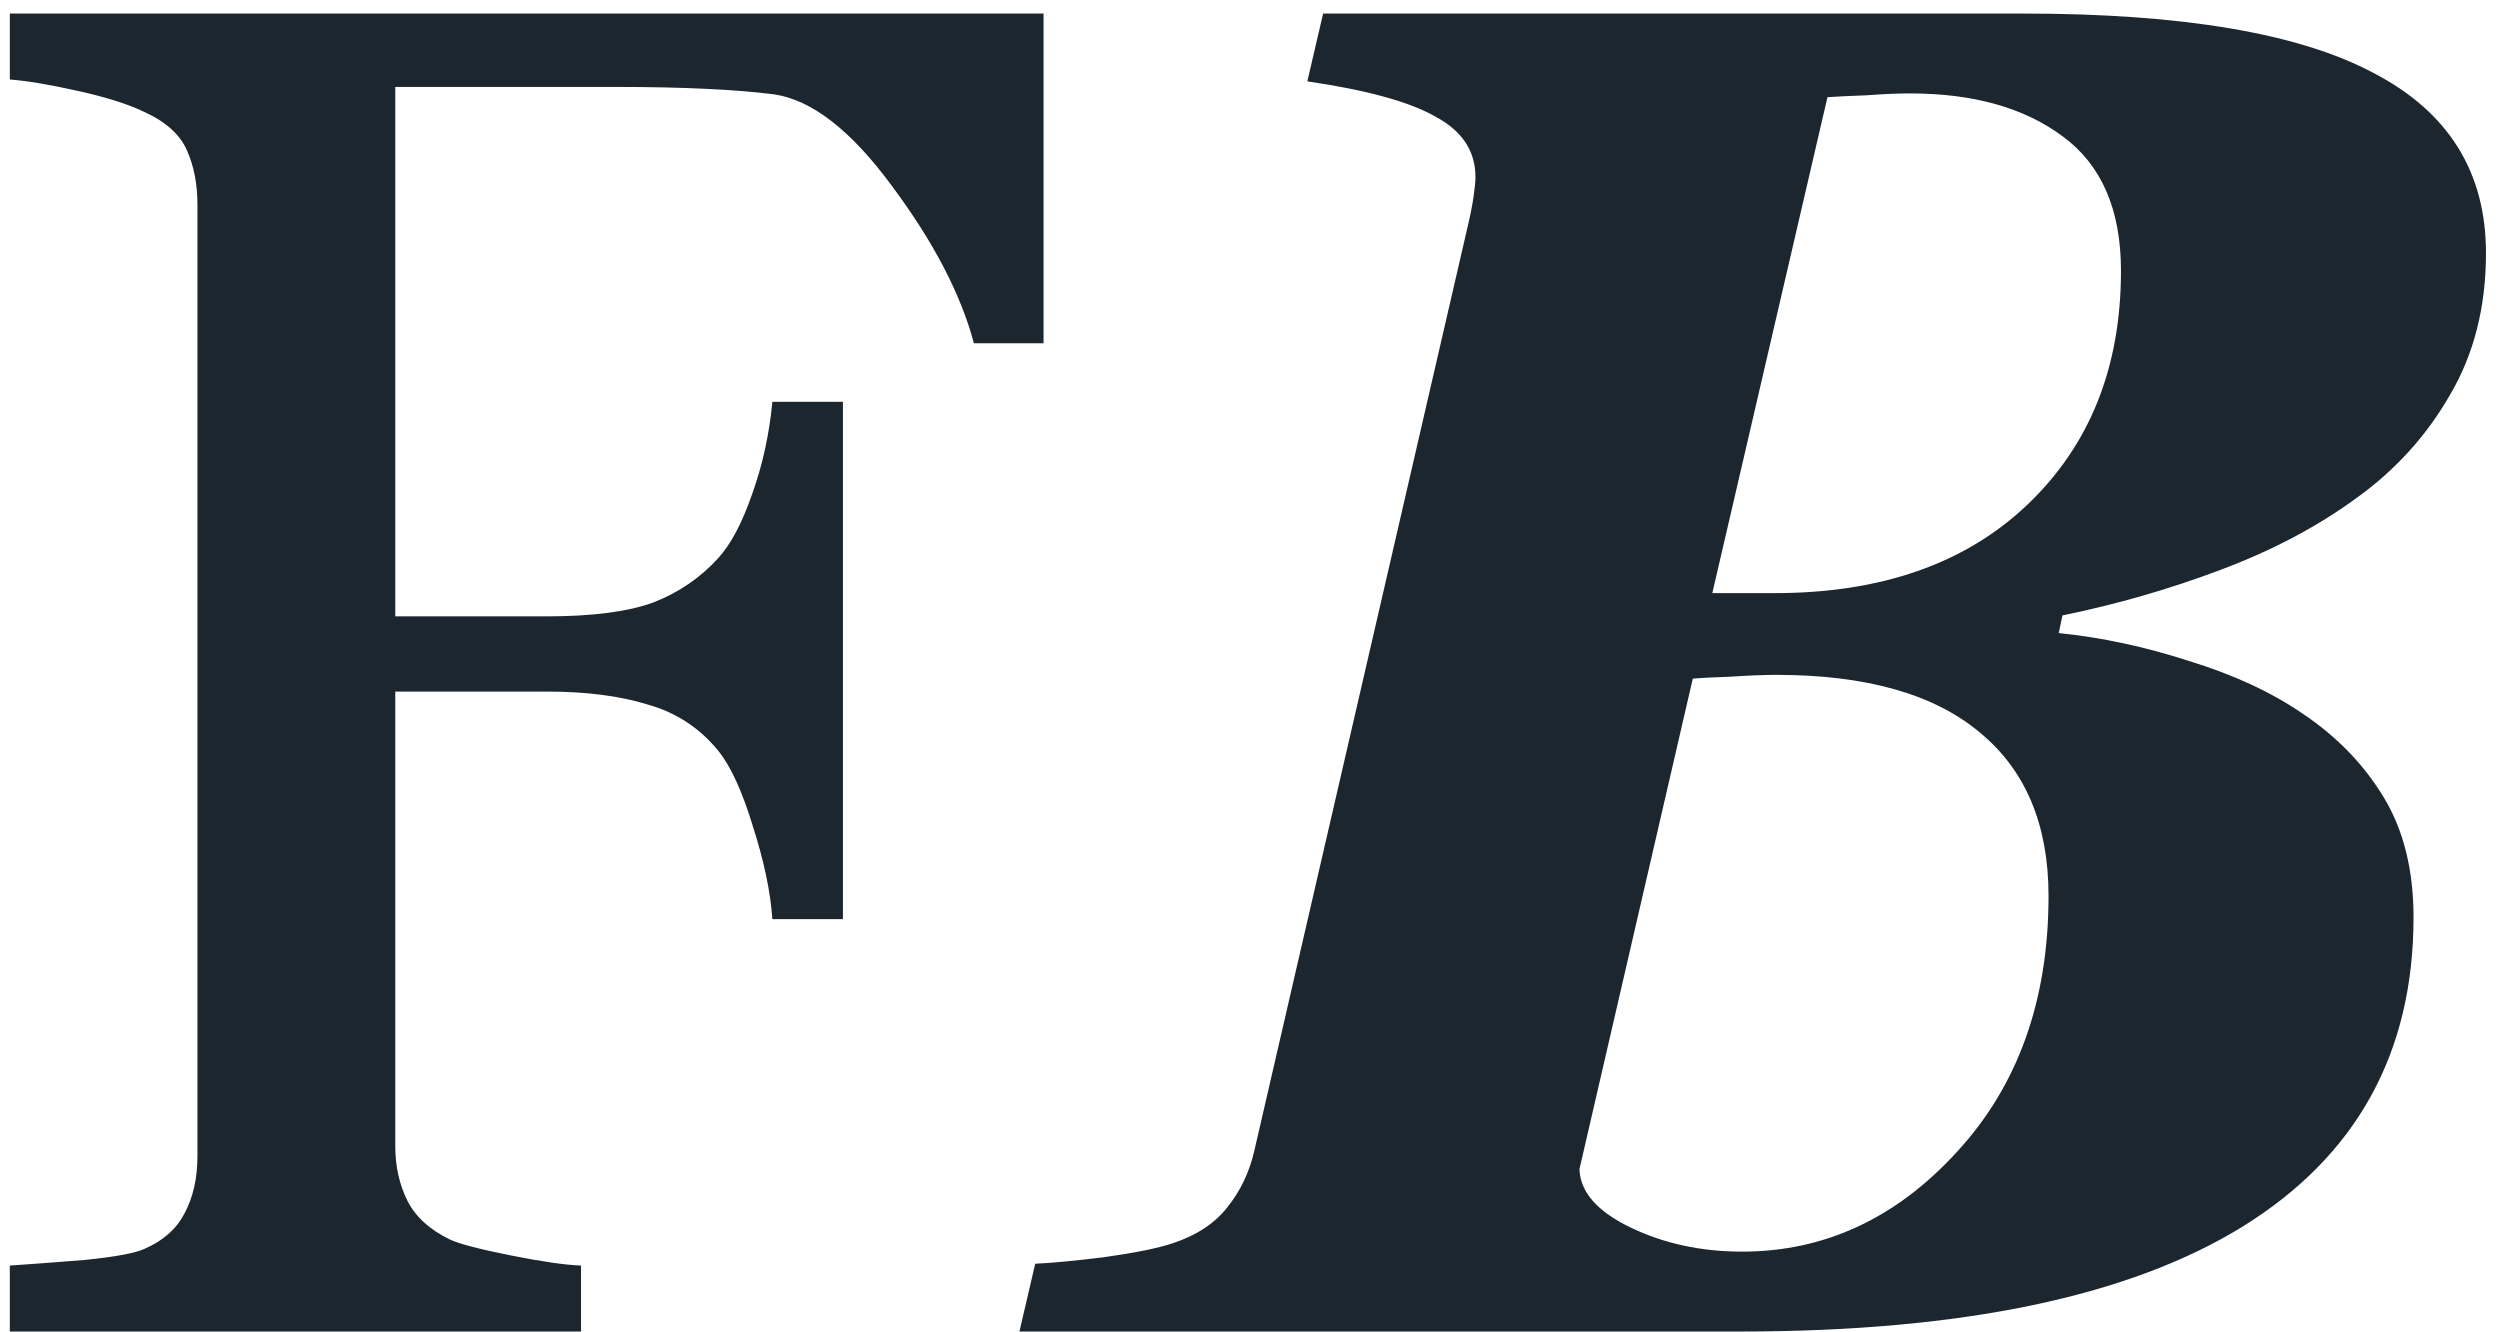
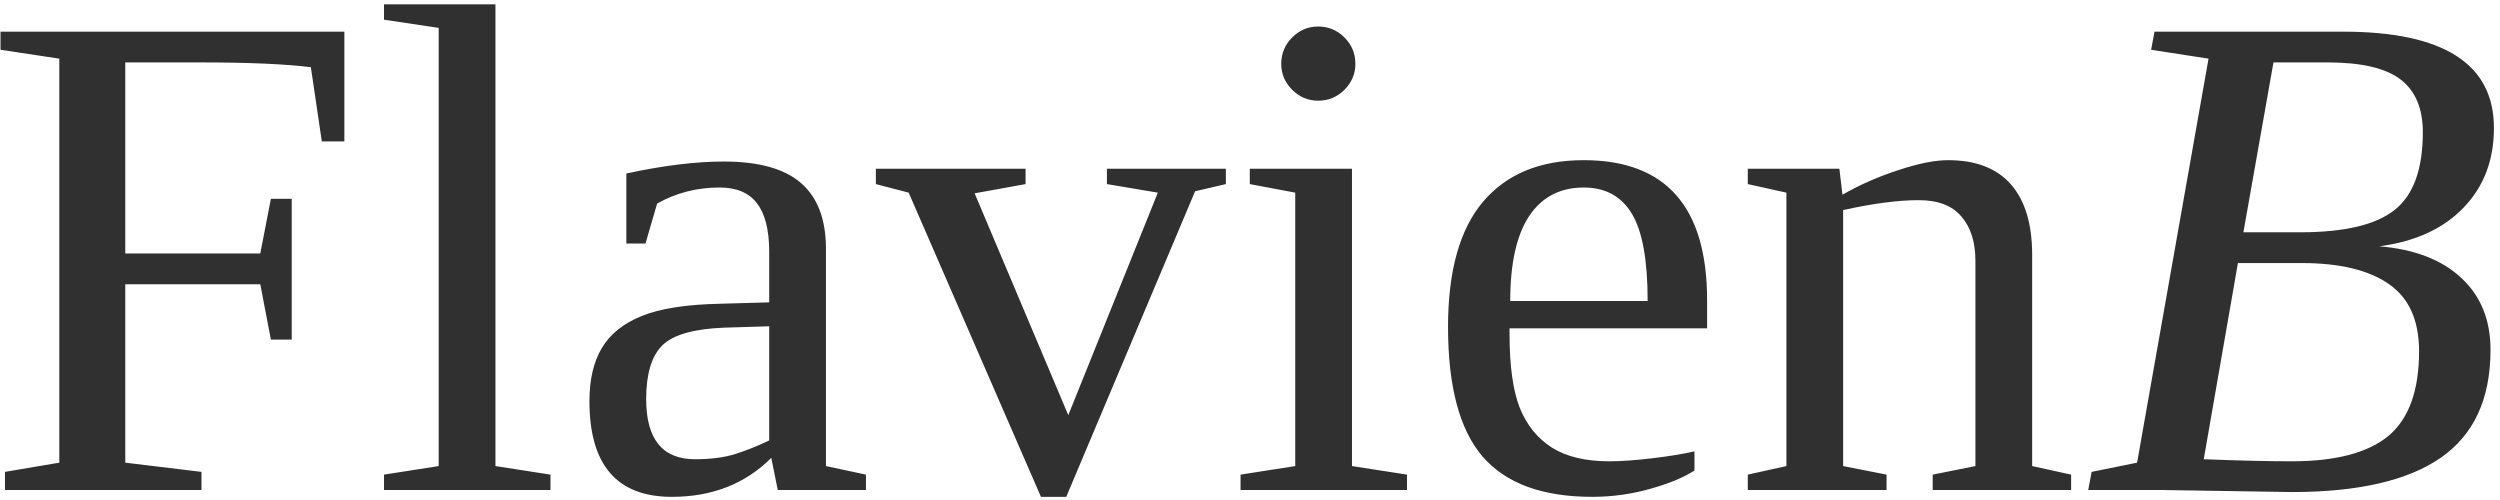
- <svg xmlns="http://www.w3.org/2000/svg" width="92" height="49" viewBox="0 0 92 49" fill="none">
-   <path d="M38.403 12.633H35.84C35.361 10.833 34.359 8.907 32.832 6.856C31.328 4.806 29.881 3.678 28.491 3.473C27.785 3.382 26.942 3.313 25.962 3.268C25.005 3.222 23.911 3.199 22.681 3.199H14.546V22.682H20.117C21.803 22.682 23.114 22.511 24.048 22.169C24.982 21.804 25.78 21.258 26.44 20.528C26.896 20.027 27.306 19.252 27.671 18.204C28.058 17.133 28.309 15.994 28.423 14.786H31.02V33.824H28.423C28.355 32.822 28.115 31.682 27.705 30.406C27.318 29.13 26.896 28.207 26.44 27.638C25.757 26.795 24.891 26.225 23.843 25.929C22.817 25.61 21.576 25.45 20.117 25.45H14.546V42.164C14.546 42.916 14.694 43.588 14.99 44.181C15.287 44.773 15.81 45.252 16.562 45.616C16.904 45.776 17.645 45.969 18.784 46.197C19.924 46.425 20.789 46.55 21.382 46.573V49H0.361V46.573C1.045 46.528 1.956 46.459 3.096 46.368C4.235 46.254 4.976 46.117 5.317 45.958C6.001 45.662 6.491 45.229 6.787 44.659C7.106 44.067 7.266 43.36 7.266 42.54V7.54C7.266 6.788 7.14 6.127 6.89 5.558C6.639 4.965 6.115 4.487 5.317 4.122C4.702 3.826 3.87 3.564 2.822 3.336C1.797 3.108 0.977 2.971 0.361 2.926V0.499H38.403V12.633ZM78.052 9.967C78.052 7.711 77.334 6.059 75.898 5.011C74.486 3.963 72.617 3.438 70.293 3.438C69.837 3.438 69.302 3.461 68.686 3.507C68.071 3.53 67.593 3.552 67.251 3.575L63.013 21.827H65.303C69.222 21.827 72.321 20.745 74.6 18.58C76.901 16.393 78.052 13.521 78.052 9.967ZM75.386 32.97C75.386 30.349 74.543 28.344 72.856 26.954C71.17 25.541 68.675 24.835 65.371 24.835C64.915 24.835 64.346 24.858 63.662 24.903C63.001 24.926 62.546 24.949 62.295 24.972L58.125 43.019C58.148 43.862 58.774 44.579 60.005 45.172C61.235 45.764 62.602 46.06 64.106 46.06C67.137 46.06 69.769 44.842 72.002 42.403C74.258 39.965 75.386 36.821 75.386 32.97ZM74.463 0.499C80.319 0.499 84.614 1.228 87.349 2.687C90.106 4.122 91.484 6.332 91.484 9.317C91.484 11.3 91.04 13.043 90.151 14.547C89.285 16.051 88.135 17.315 86.699 18.341C85.264 19.389 83.6 20.266 81.709 20.973C79.841 21.679 77.904 22.237 75.898 22.648L75.762 23.297C77.334 23.456 78.929 23.798 80.547 24.322C82.188 24.824 83.589 25.473 84.751 26.27C86.004 27.114 86.995 28.139 87.725 29.347C88.454 30.554 88.818 32.024 88.818 33.756C88.818 38.746 86.722 42.54 82.529 45.138C78.359 47.713 72.196 49 64.038 49H37.515L38.096 46.505C38.665 46.482 39.508 46.402 40.625 46.266C41.764 46.106 42.607 45.935 43.154 45.753C44.043 45.457 44.715 45.012 45.171 44.42C45.649 43.828 45.98 43.133 46.162 42.335L53.989 8.429C54.103 7.95 54.183 7.551 54.228 7.232C54.274 6.913 54.297 6.674 54.297 6.515C54.297 5.558 53.807 4.817 52.827 4.293C51.87 3.746 50.298 3.313 48.11 2.994L48.691 0.499H74.463Z" fill="#1C262F" />
+ <svg xmlns="http://www.w3.org/2000/svg" width="250" height="50" viewBox="0 0 250 50" fill="none">
+   <path d="M12.527 28.424V46.266L20.149 47.188V49H0.496V47.188L5.931 46.266V5.865L0.052 4.977V3.165H34.437V14.137H32.181L31.087 6.72C28.535 6.401 24.843 6.241 20.013 6.241H12.527V25.348H26.028L27.088 19.879H29.173V33.961H27.088L26.028 28.424H12.527ZM49.544 46.607L55.047 47.462V49H38.401V47.462L43.87 46.607V2.789L38.401 1.969V0.431H49.544V46.607ZM72.376 16.153C75.885 16.153 78.46 16.871 80.101 18.307C81.764 19.742 82.596 21.941 82.596 24.903V46.607L86.595 47.462V49H77.776L77.127 45.787C74.529 48.385 71.214 49.684 67.181 49.684C61.689 49.684 58.943 46.493 58.943 40.113C58.943 37.971 59.353 36.205 60.174 34.815C61.017 33.403 62.35 32.332 64.173 31.602C65.996 30.851 68.639 30.44 72.103 30.372L76.922 30.235V25.211C76.922 23.001 76.512 21.371 75.691 20.323C74.894 19.275 73.652 18.751 71.966 18.751C69.687 18.751 67.602 19.287 65.711 20.357L64.549 24.356H62.635V17.35C66.326 16.552 69.573 16.153 72.376 16.153ZM76.922 32.628L72.444 32.765C69.391 32.879 67.317 33.471 66.224 34.542C65.153 35.613 64.617 37.402 64.617 39.908C64.617 43.919 66.246 45.924 69.505 45.924C71.054 45.924 72.387 45.753 73.504 45.411C74.643 45.047 75.783 44.591 76.922 44.044V32.628ZM106.624 49.684H104.095L90.867 19.264L87.586 18.409V16.871H102.557V18.409L97.464 19.332L106.829 41.515L115.784 19.264L110.691 18.409V16.871H122.586V18.409L119.51 19.127L106.624 49.684ZM135.54 6.378C135.54 7.381 135.175 8.246 134.446 8.976C133.717 9.705 132.84 10.069 131.814 10.069C130.812 10.069 129.946 9.705 129.217 8.976C128.488 8.246 128.123 7.381 128.123 6.378C128.123 5.353 128.488 4.475 129.217 3.746C129.946 3.017 130.812 2.652 131.814 2.652C132.84 2.652 133.717 3.017 134.446 3.746C135.175 4.475 135.54 5.353 135.54 6.378ZM135.198 46.607L140.701 47.462V49H124.056V47.462L129.524 46.607V19.264L124.979 18.409V16.871H135.198V46.607ZM150.955 32.833V33.448C150.955 36.593 151.297 39.042 151.98 40.797C152.687 42.529 153.758 43.85 155.193 44.762C156.652 45.673 158.554 46.129 160.901 46.129C162.132 46.129 163.59 46.026 165.276 45.821C166.963 45.616 168.353 45.388 169.446 45.138V47.052C168.353 47.758 166.86 48.373 164.969 48.898C163.1 49.422 161.186 49.684 159.227 49.684C154.236 49.684 150.579 48.339 148.255 45.65C145.953 42.962 144.803 38.644 144.803 32.696C144.803 27.091 145.976 22.91 148.323 20.152C150.67 17.395 154.02 16.017 158.372 16.017C166.598 16.017 170.711 20.688 170.711 30.03V32.833H150.955ZM158.372 18.751C156.002 18.751 154.179 19.708 152.903 21.622C151.65 23.536 151.023 26.362 151.023 30.099H164.764C164.764 26.02 164.24 23.115 163.191 21.383C162.143 19.628 160.537 18.751 158.372 18.751ZM184.246 19.469C186.001 18.466 187.869 17.646 189.852 17.008C191.834 16.347 193.486 16.017 194.808 16.017C197.588 16.017 199.684 16.826 201.097 18.443C202.509 20.061 203.216 22.408 203.216 25.484V46.607L207.112 47.462V49H193.27V47.462L197.542 46.607V26.1C197.542 24.208 197.075 22.727 196.141 21.656C195.229 20.562 193.805 20.016 191.868 20.016C189.817 20.016 187.299 20.346 184.314 21.007V46.607L188.655 47.462V49H174.778V47.462L178.641 46.607V19.264L174.778 18.409V16.871H183.938L184.246 19.469ZM230.013 23.229C234.433 23.229 237.578 22.488 239.446 21.007C241.338 19.526 242.283 16.928 242.283 13.214C242.283 10.844 241.543 9.09 240.062 7.95C238.58 6.811 236.142 6.241 232.747 6.241H227.347L224.339 23.229H230.013ZM229.192 46.129C233.567 46.129 236.78 45.286 238.831 43.6C240.882 41.891 241.907 39.065 241.907 35.123C241.907 32.024 240.893 29.78 238.865 28.39C236.86 27 233.955 26.305 230.149 26.305H223.792L220.374 45.924C223.86 46.06 226.8 46.129 229.192 46.129ZM208.821 49L209.163 47.188L213.709 46.266L220.853 5.865L215.11 4.977L215.452 3.165H234.285C244.357 3.165 249.393 6.378 249.393 12.804C249.393 16.017 248.379 18.671 246.351 20.768C244.345 22.864 241.543 24.151 237.942 24.63C241.474 24.926 244.209 25.986 246.146 27.809C248.082 29.609 249.051 32.001 249.051 34.986C249.051 39.885 247.387 43.486 244.061 45.787C240.757 48.066 235.8 49.205 229.192 49.205L216.102 49H208.821Z" fill="#303030" />
</svg>
